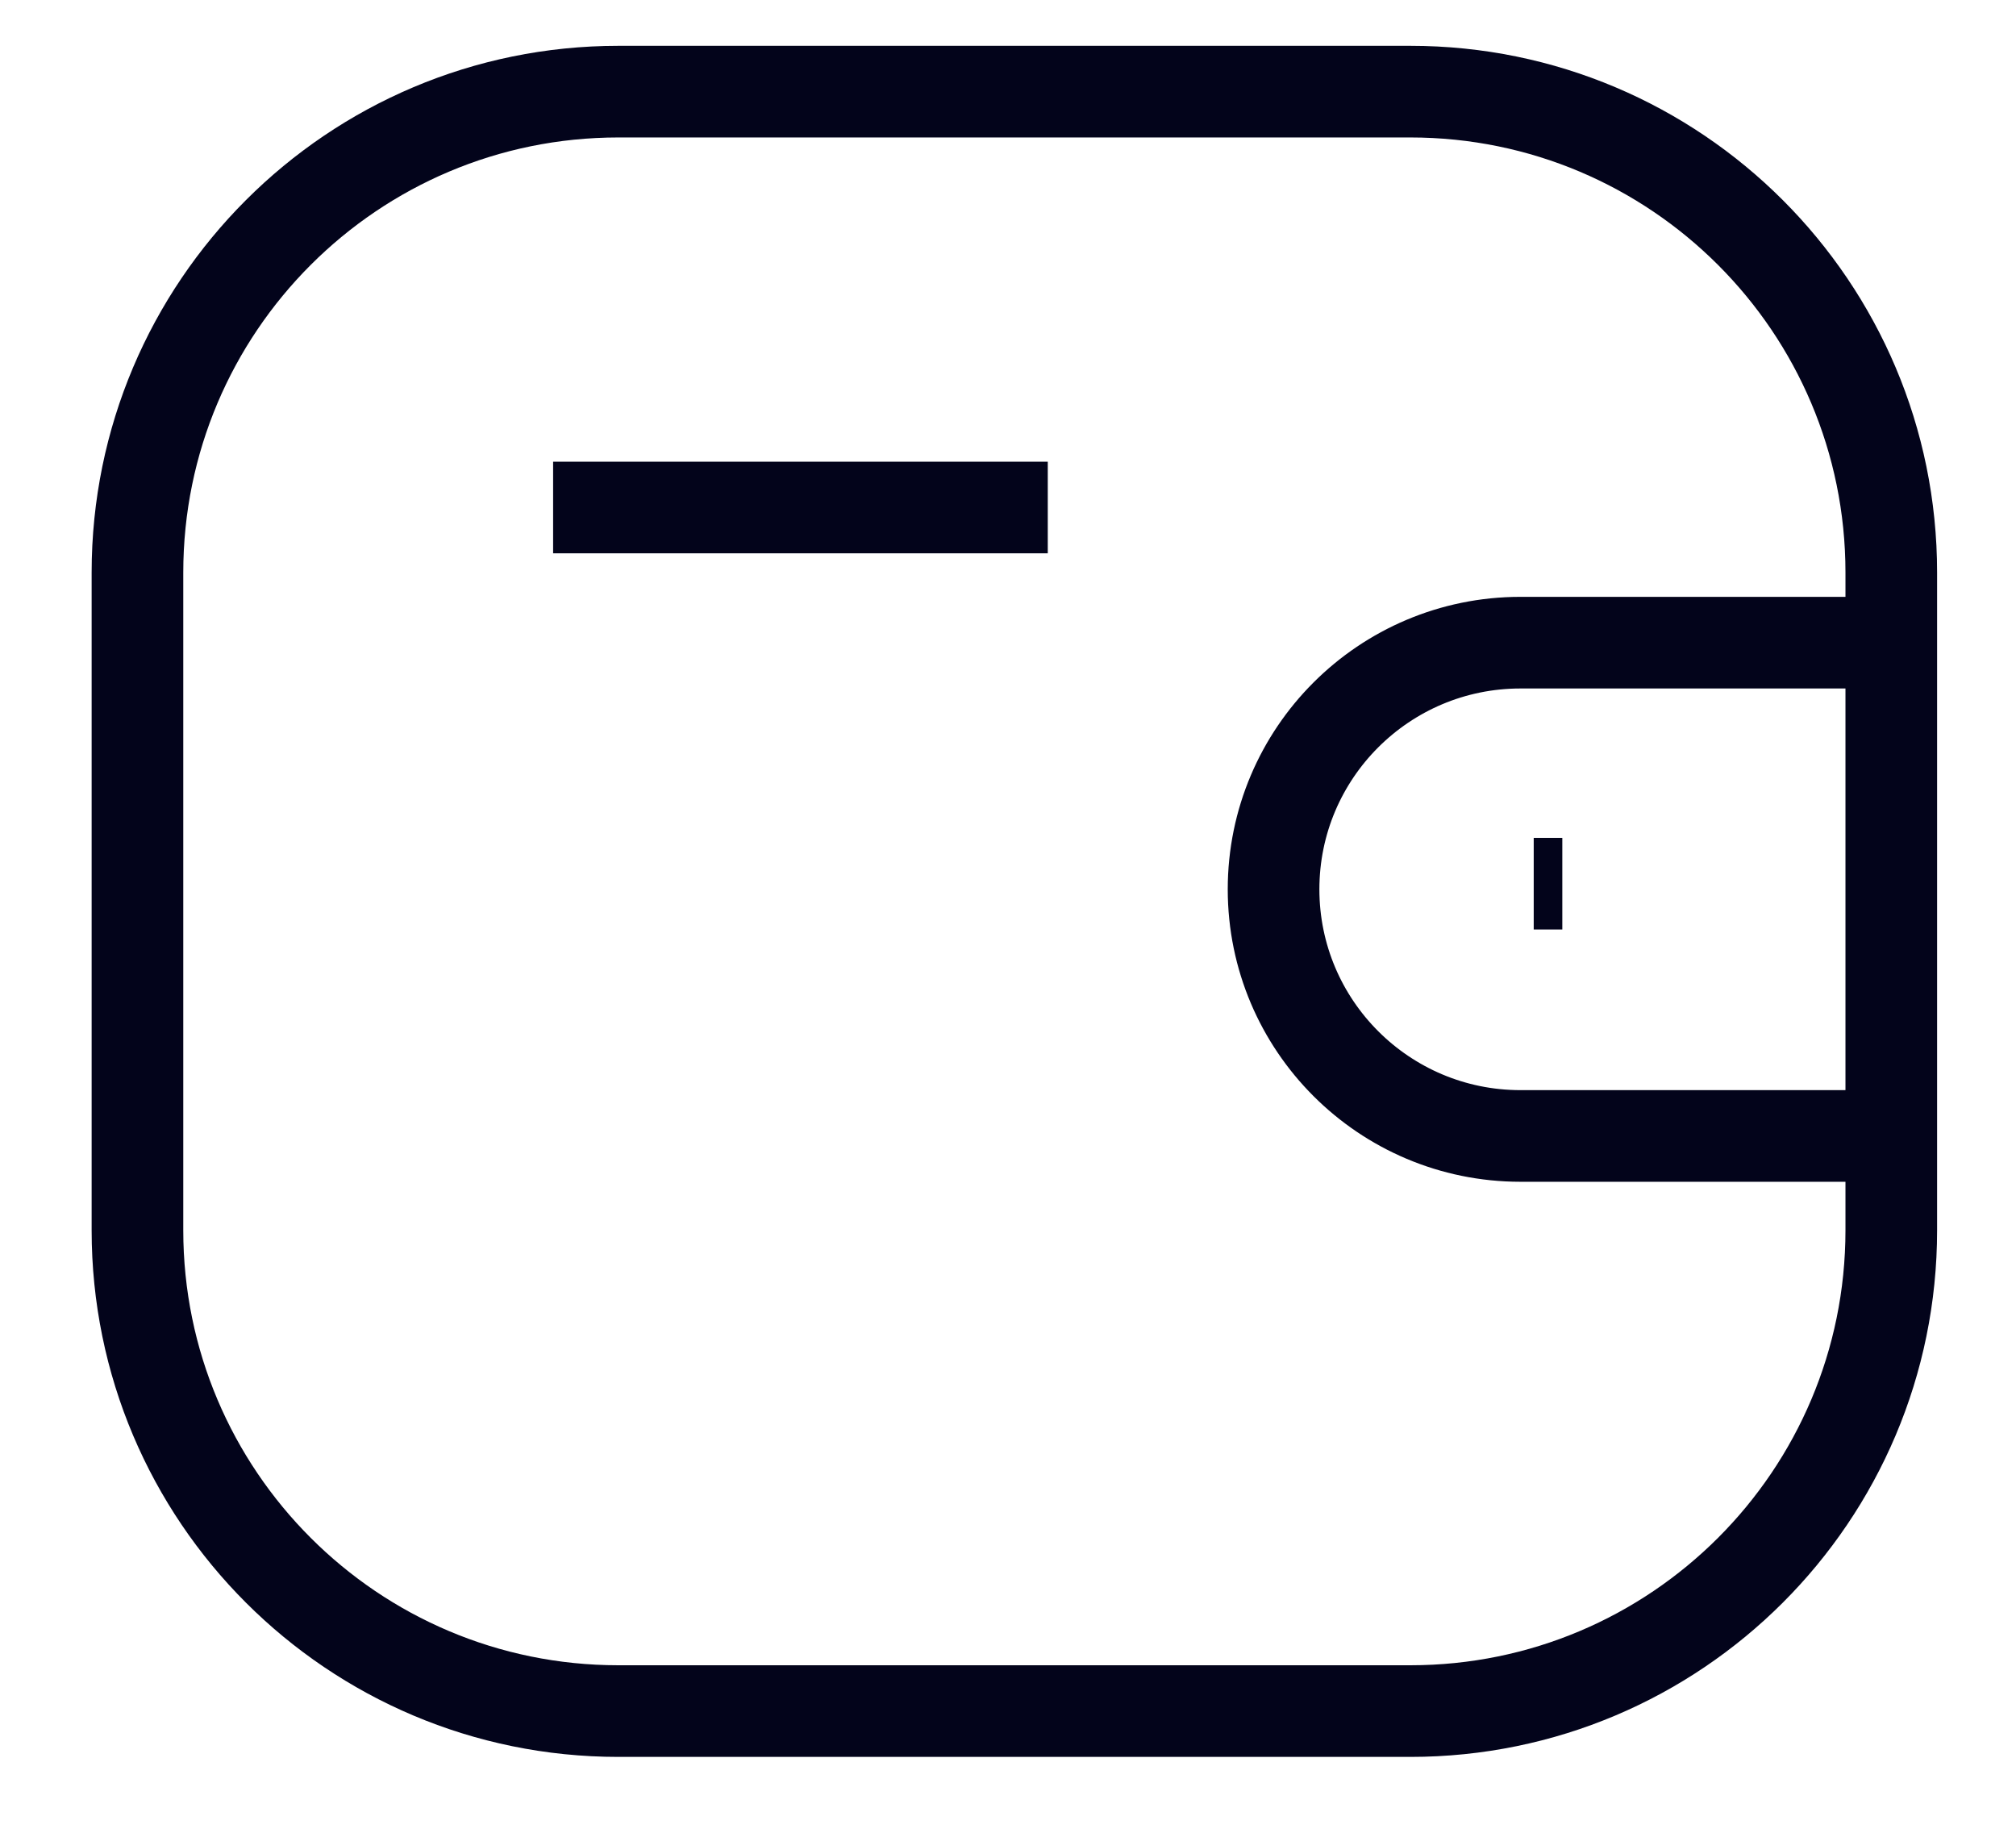
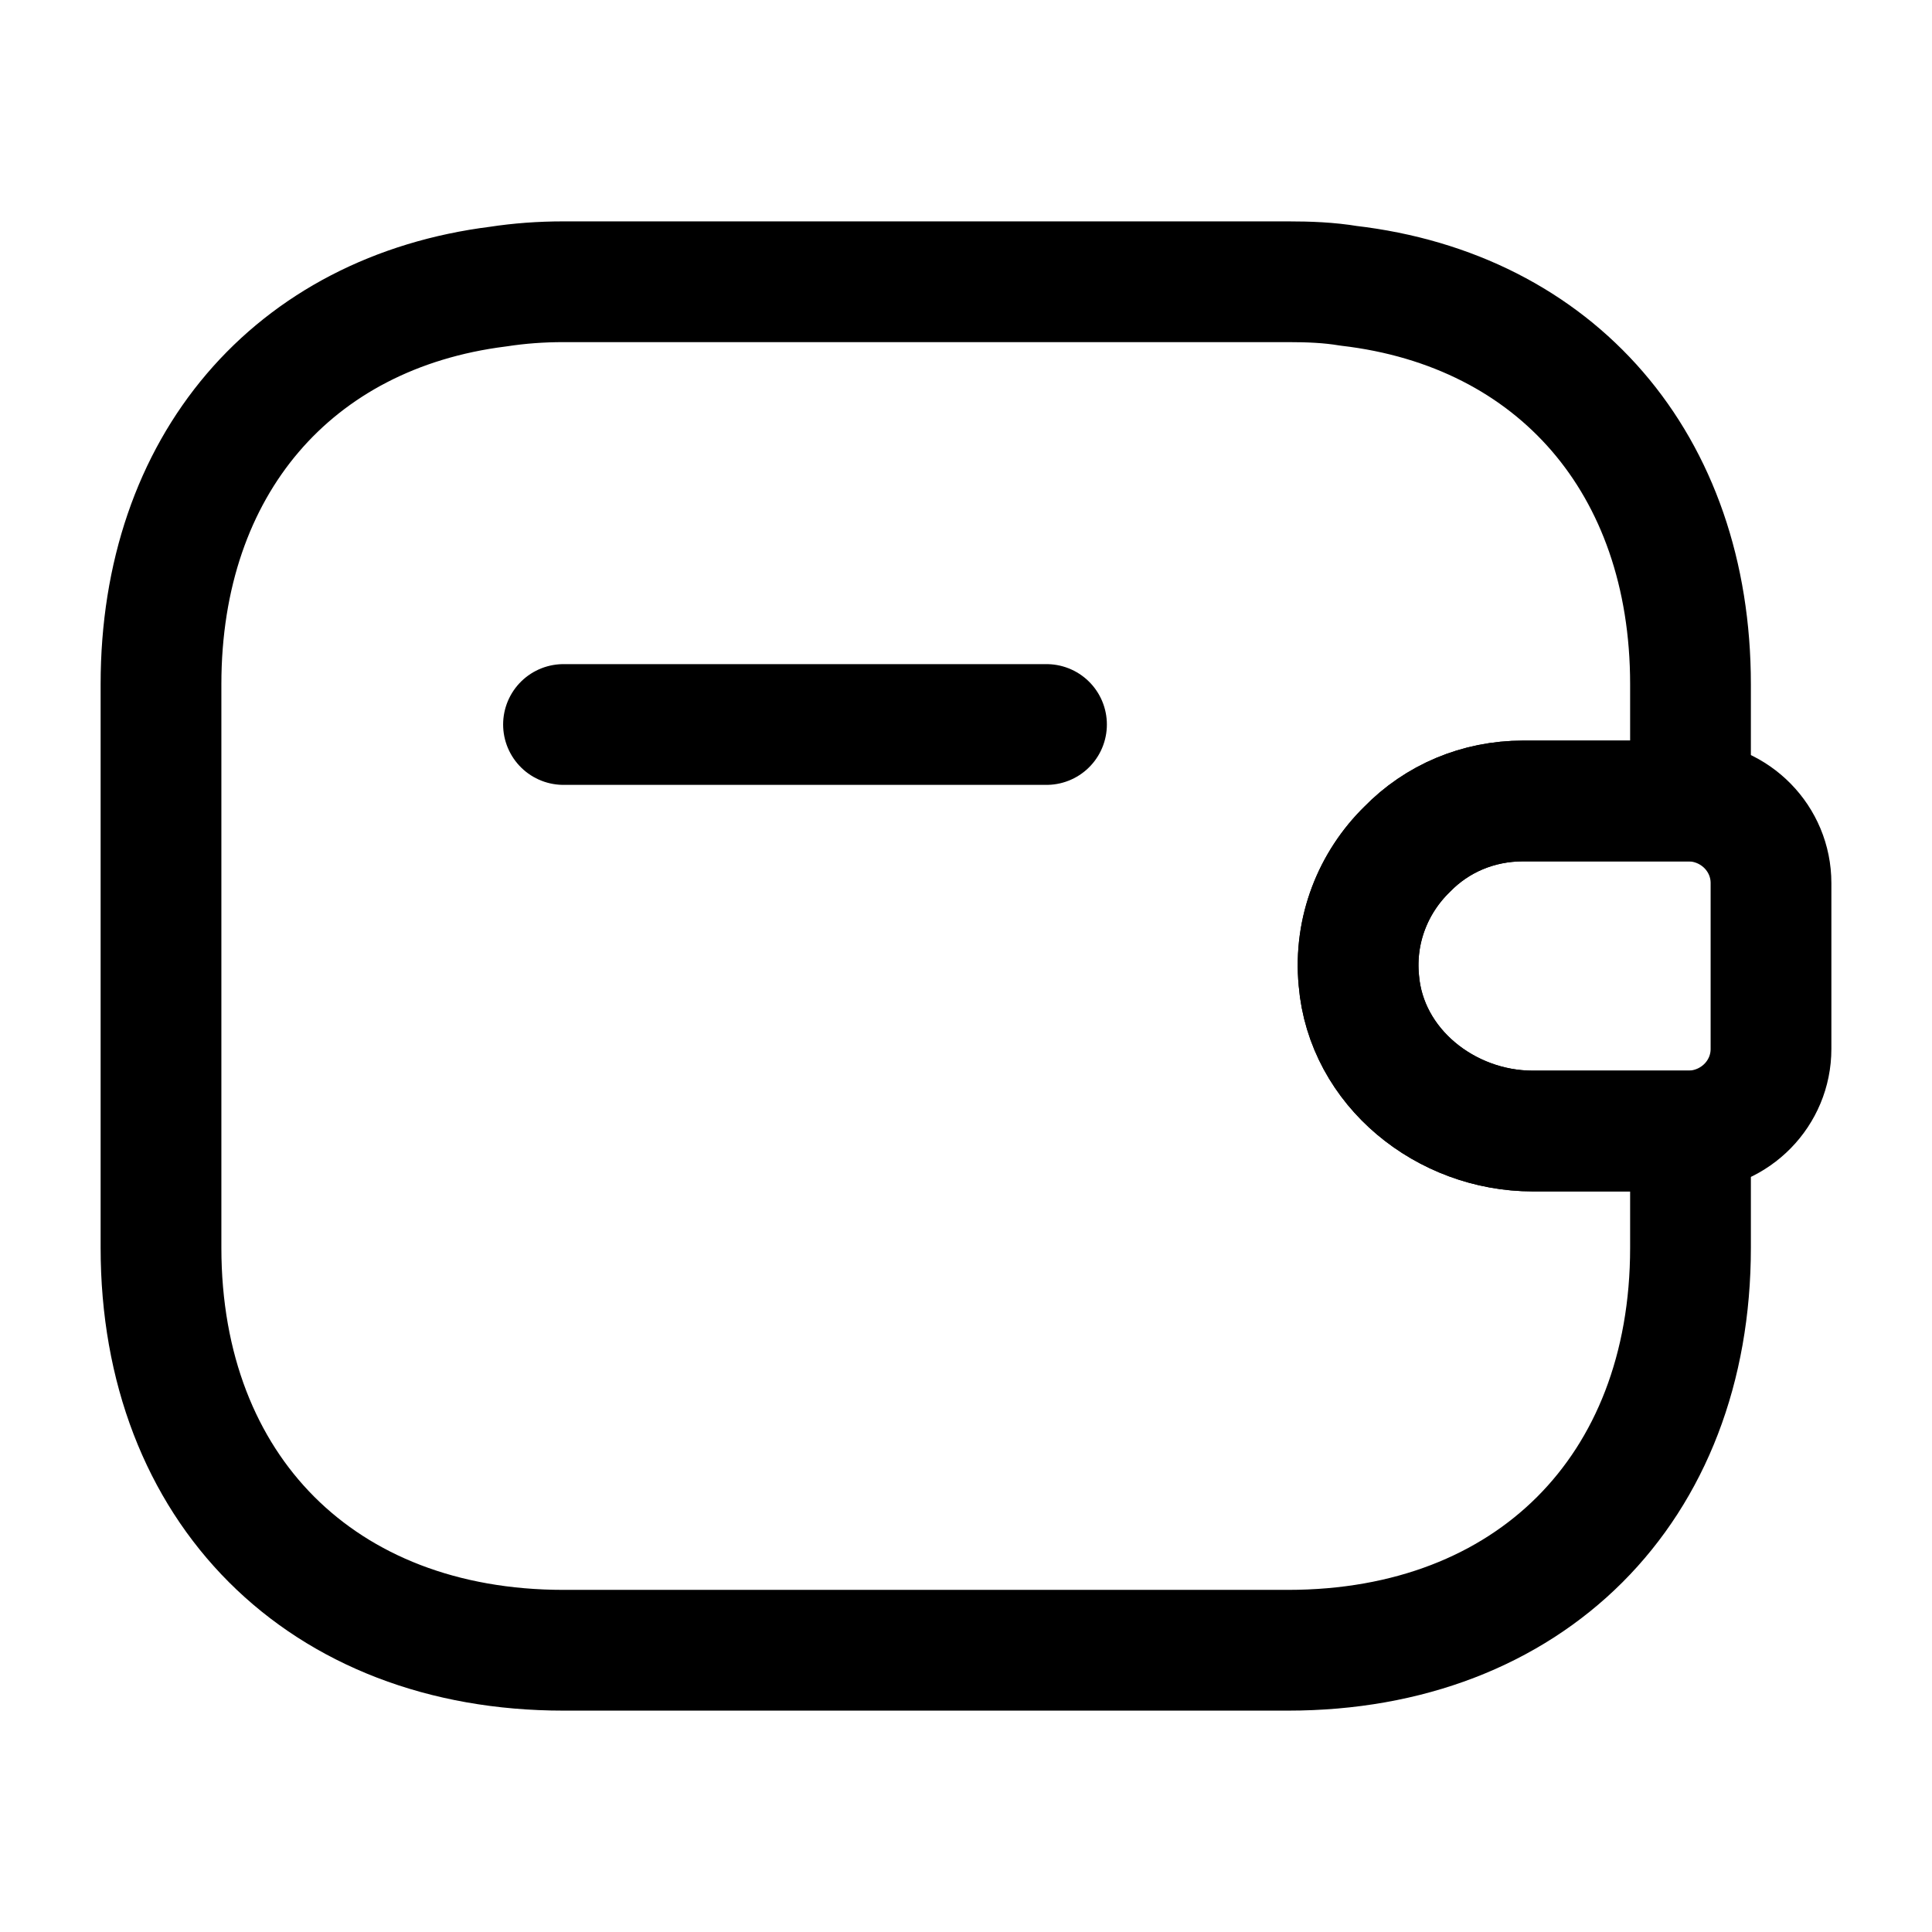
- <svg xmlns="http://www.w3.org/2000/svg" width="22" height="20" viewBox="0 0 22 20" fill="none">
-   <path fill-rule="evenodd" clip-rule="evenodd" d="M6.748 1H15.391C18.289 1 20.639 3.35 20.639 6.248V13.425C20.639 16.323 18.289 18.672 15.391 18.672H6.748C3.85 18.672 1.5 16.323 1.5 13.425V6.248C1.5 3.35 3.85 1 6.748 1Z" stroke="#03041B" strokeWidth="1.5" strokeLinecap="round" stroke-linejoin="round" />
-   <path d="M20.639 12.396H16.591C15.104 12.395 13.899 11.191 13.898 9.705C13.898 8.218 15.104 7.014 16.591 7.013H20.639" stroke="#03041B" strokeWidth="1.5" strokeLinecap="round" stroke-linejoin="round" />
-   <path d="M17.049 9.643H16.737" stroke="#03041B" strokeWidth="1.5" strokeLinecap="round" stroke-linejoin="round" />
-   <path d="M6.036 5.538H11.434" stroke="#03041B" strokeWidth="1.5" strokeLinecap="round" stroke-linejoin="round" />
+ <svg xmlns="http://www.w3.org/2000/svg" width="24px" height="24px" viewBox="0 0 24 24" fill="none">
+   <g id="SVGRepo_bgCarrier" stroke-width="0" />
+   <g id="SVGRepo_tracerCarrier" stroke-linecap="round" stroke-linejoin="round" />
+   <g id="SVGRepo_iconCarrier">
+     <path d="M13 9H7" stroke="#000000" stroke-width="1.5" stroke-linecap="round" stroke-linejoin="round" />
+     <path d="M22 10.97V13.03C22 13.58 21.56 14.03 21 14.05H19.04C17.96 14.05 16.97 13.26 16.88 12.18C16.82 11.55 17.06 10.96 17.48 10.55C17.85 10.17 18.36 9.95 18.92 9.95H21C21.56 9.97 22 10.42 22 10.97Z" stroke="#000000" stroke-width="1.5" stroke-linecap="round" stroke-linejoin="round" />
+     <path d="M17.48 10.55C17.06 10.96 16.82 11.55 16.88 12.18C16.97 13.26 17.96 14.05 19.04 14.05H21V15.5C21 18.5 19 20.5 16 20.5H7C4 20.5 2 18.5 2 15.5V8.5C2 5.78 3.64 3.88 6.19 3.56C6.45 3.52 6.72 3.5 7 3.5H16C16.26 3.5 16.51 3.51 16.75 3.55C19.33 3.85 21 5.76 21 8.5V9.95H18.92C18.36 9.95 17.85 10.17 17.48 10.55Z" stroke="#000000" stroke-width="1.5" stroke-linecap="round" stroke-linejoin="round" />
+   </g>
</svg>
